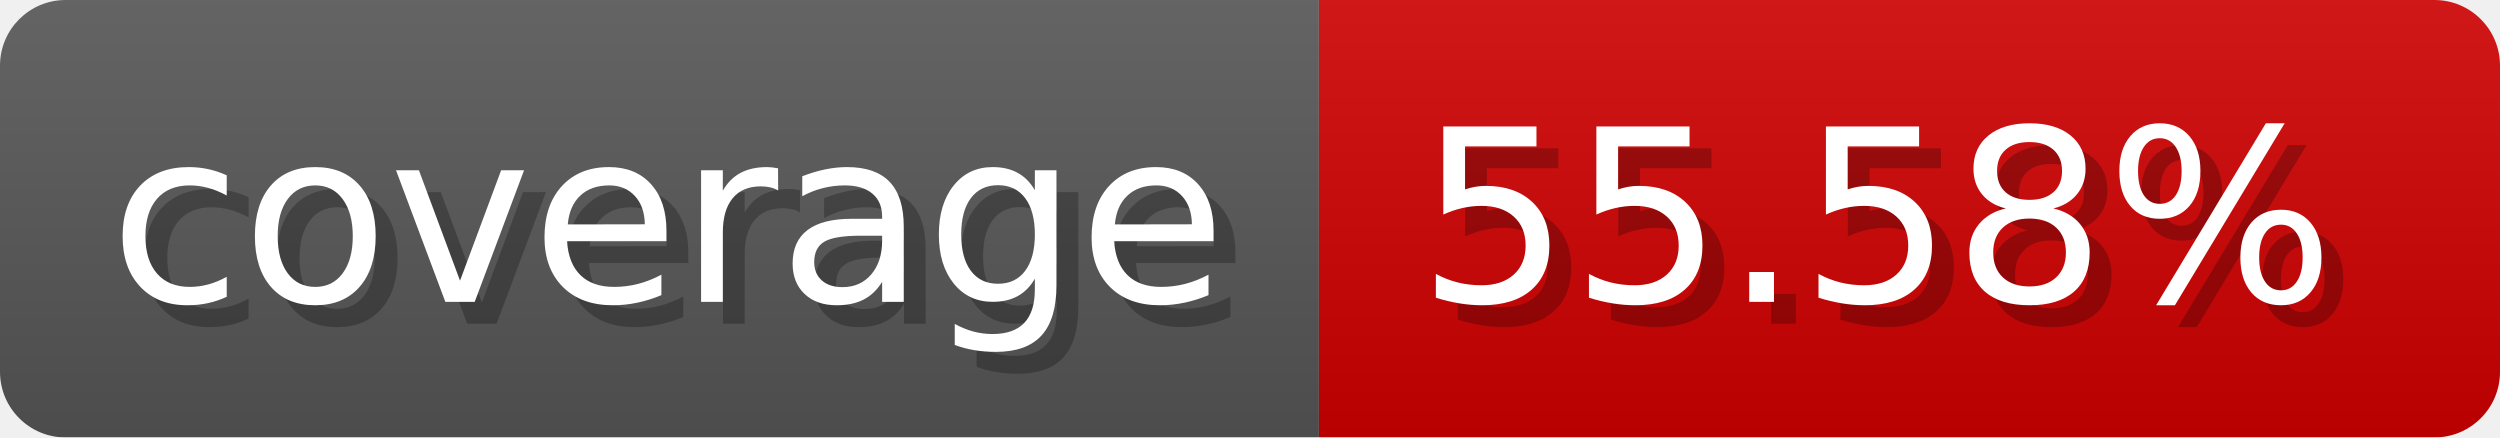
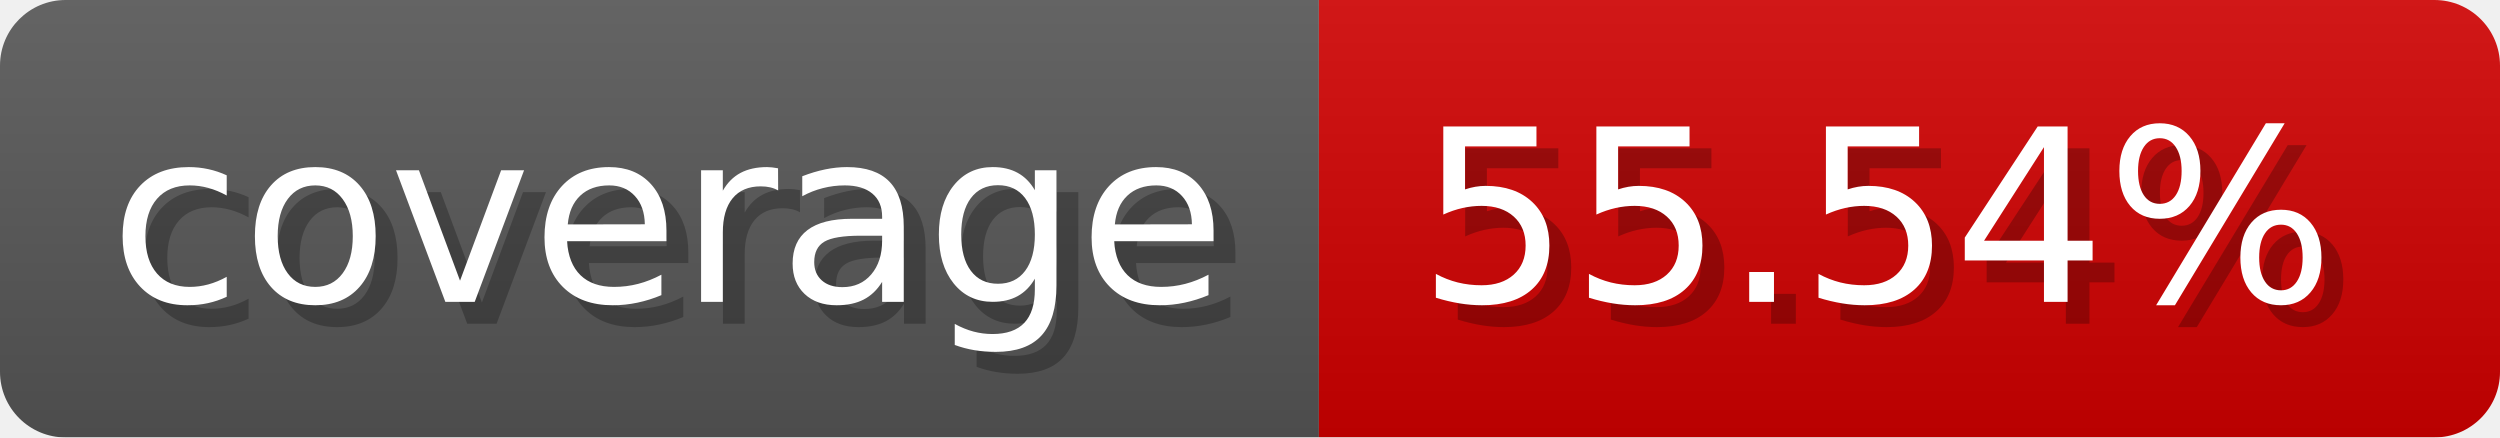
- <svg xmlns="http://www.w3.org/2000/svg" width="114.3" height="20" viewBox="0 0 1143 200" role="img" aria-label="coverage: 55.58%">
-   <linearGradient id="NDZKa" x2="0" y2="100%">
+ <svg xmlns="http://www.w3.org/2000/svg" width="114.3" height="20" viewBox="0 0 1143 200" role="img" aria-label="coverage: 55.54%">
+   <linearGradient id="gIPct" x2="0" y2="100%">
    <stop offset="0" stop-opacity=".1" stop-color="#EEE" />
    <stop offset="1" stop-opacity=".1" />
  </linearGradient>
-   <mask id="cjdap">
+   <mask id="pBnRr">
    <rect width="1143" height="200" rx="30" fill="#FFF" />
  </mask>
-   <g mask="url(#cjdap)">
+   <g mask="url(#pBnRr)">
    <rect width="603" height="200" fill="#555" />
    <rect width="540" height="200" fill="#ce0000" x="603" />
-     <rect width="1143" height="200" fill="url(#NDZKa)" />
+     <rect width="1143" height="200" fill="url(#gIPct)" />
  </g>
  <g aria-hidden="true" fill="#fff" text-anchor="start" font-family="Verdana,DejaVu Sans,sans-serif" font-size="110">
    <text x="60" y="148" textLength="503" fill="#000" opacity="0.25">coverage</text>
    <text x="50" y="138" textLength="503">coverage</text>
-     <text x="658" y="148" textLength="440" fill="#000" opacity="0.25">55.58%</text>
-     <text x="648" y="138" textLength="440">55.58%</text>
+     <text x="658" y="148" textLength="440" fill="#000" opacity="0.25">55.54%</text>
+     <text x="648" y="138" textLength="440">55.54%</text>
  </g>
</svg>
